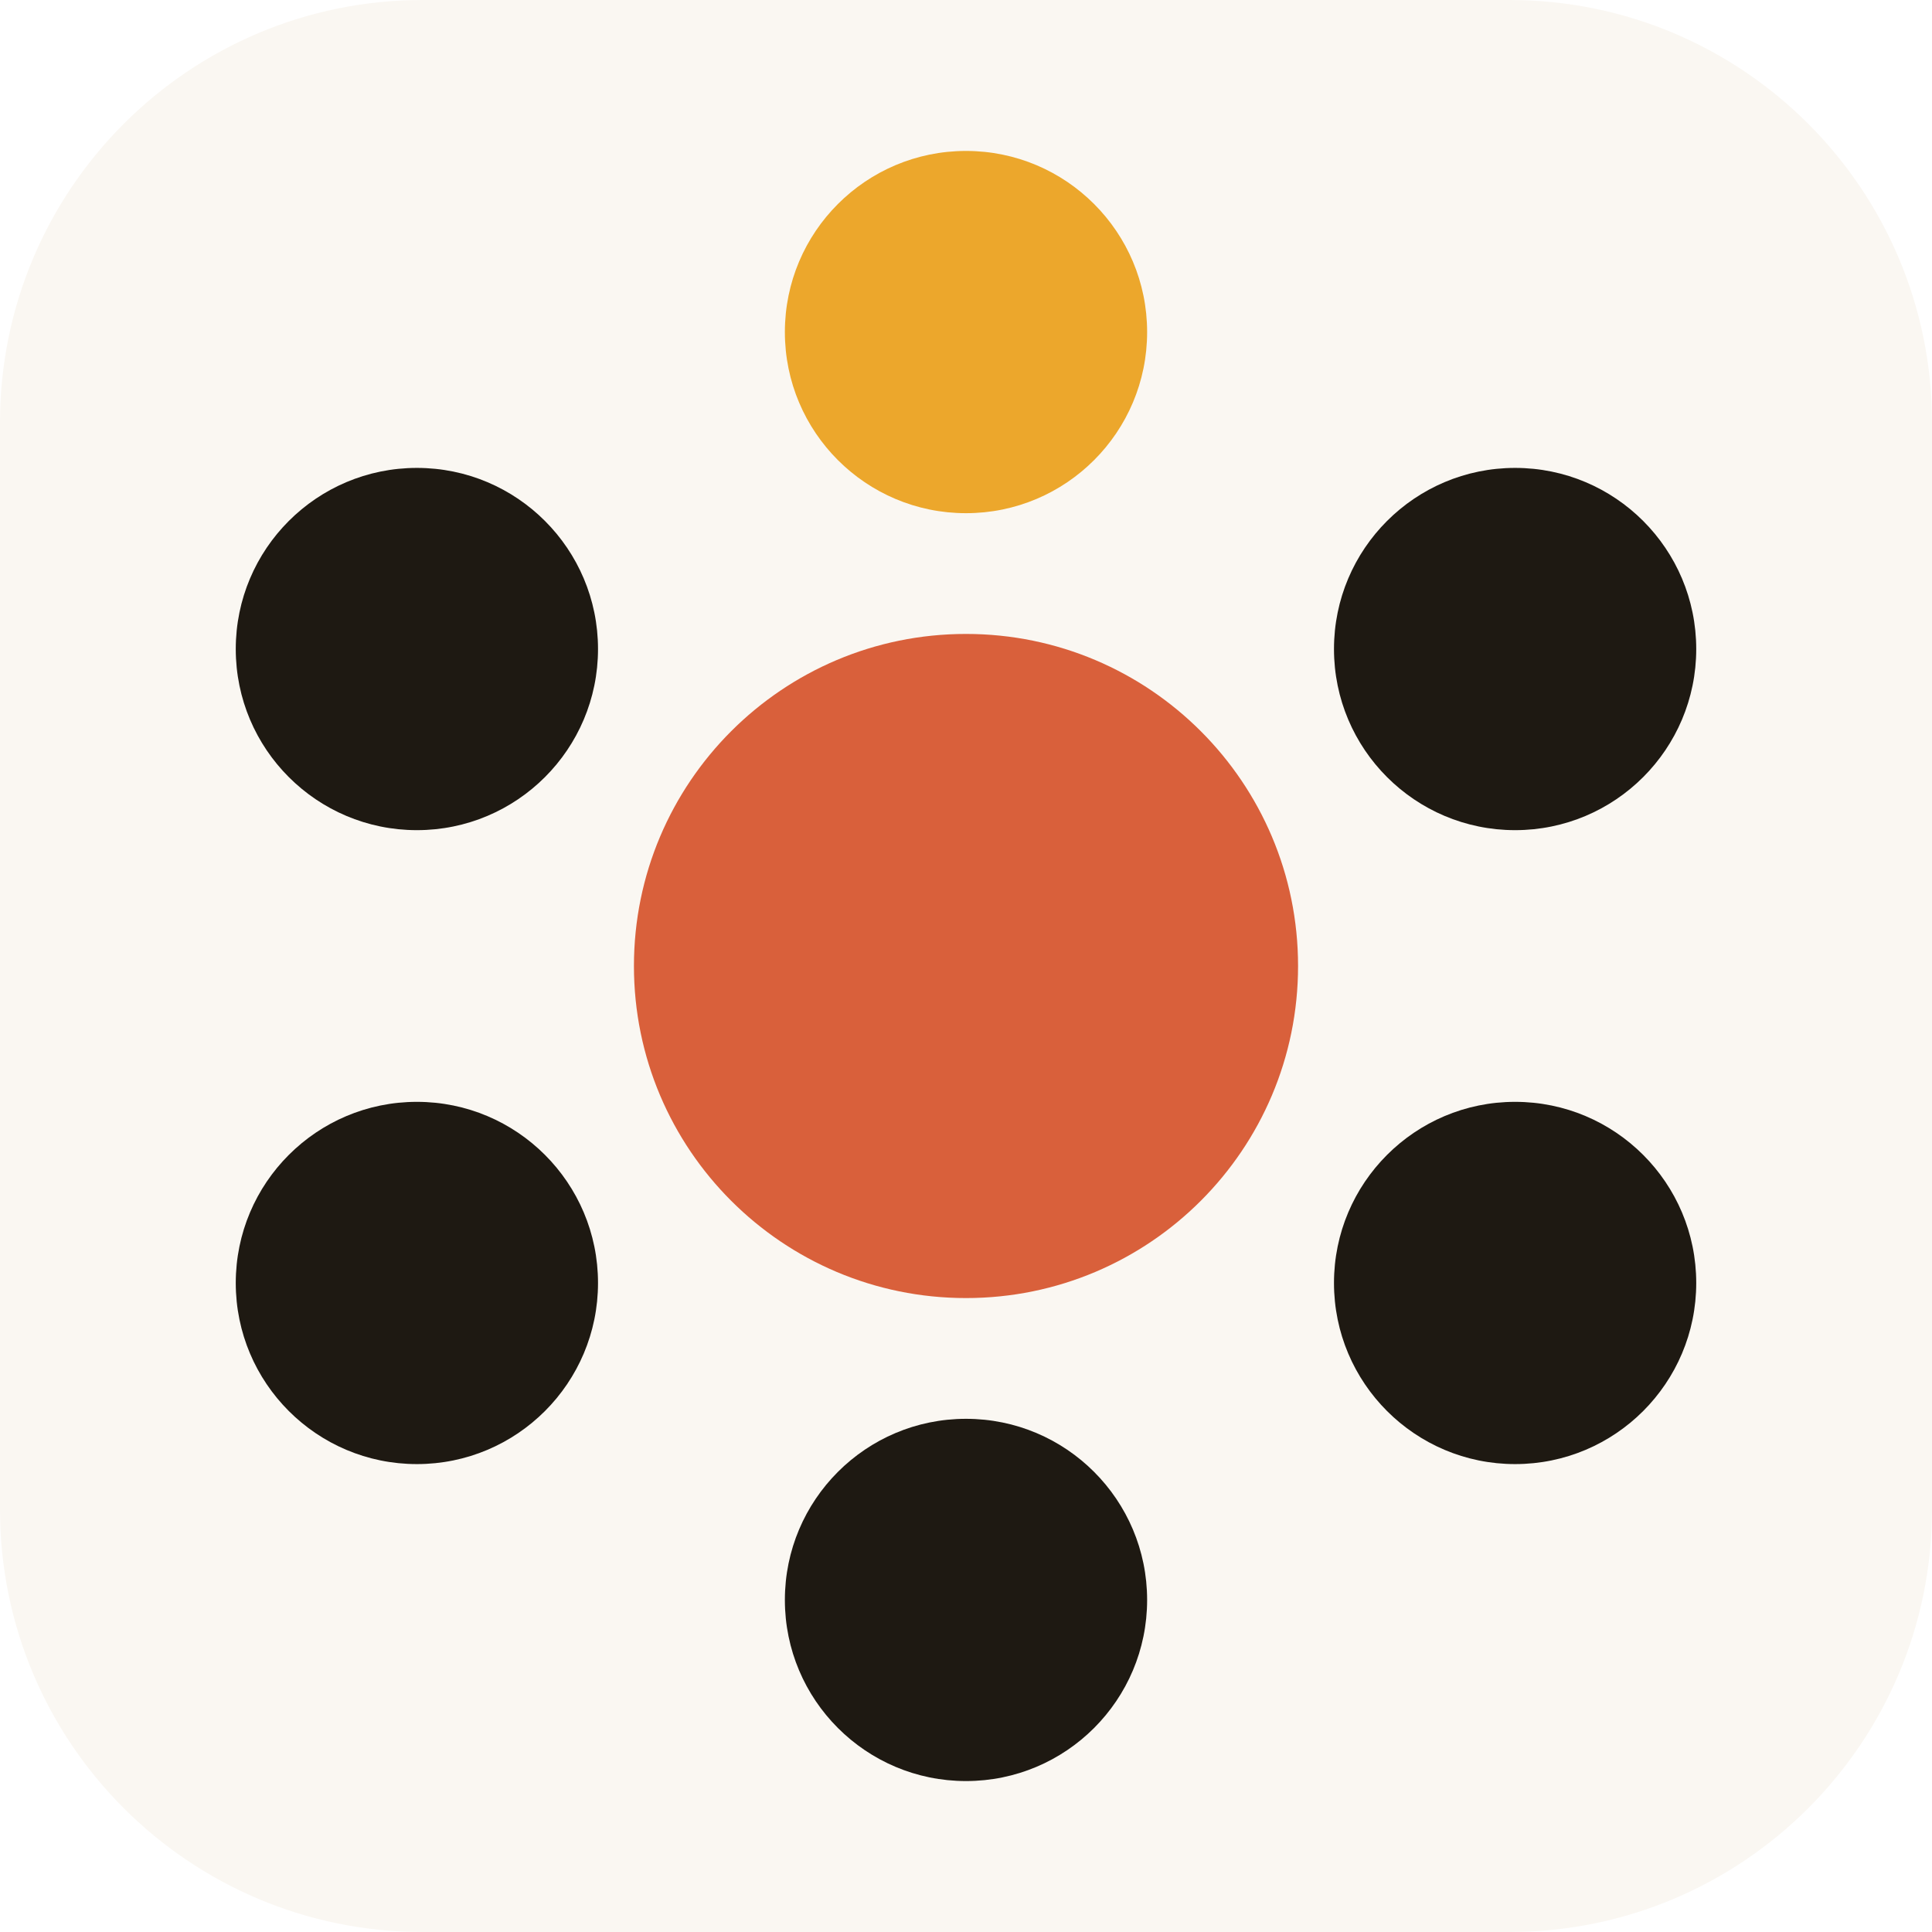
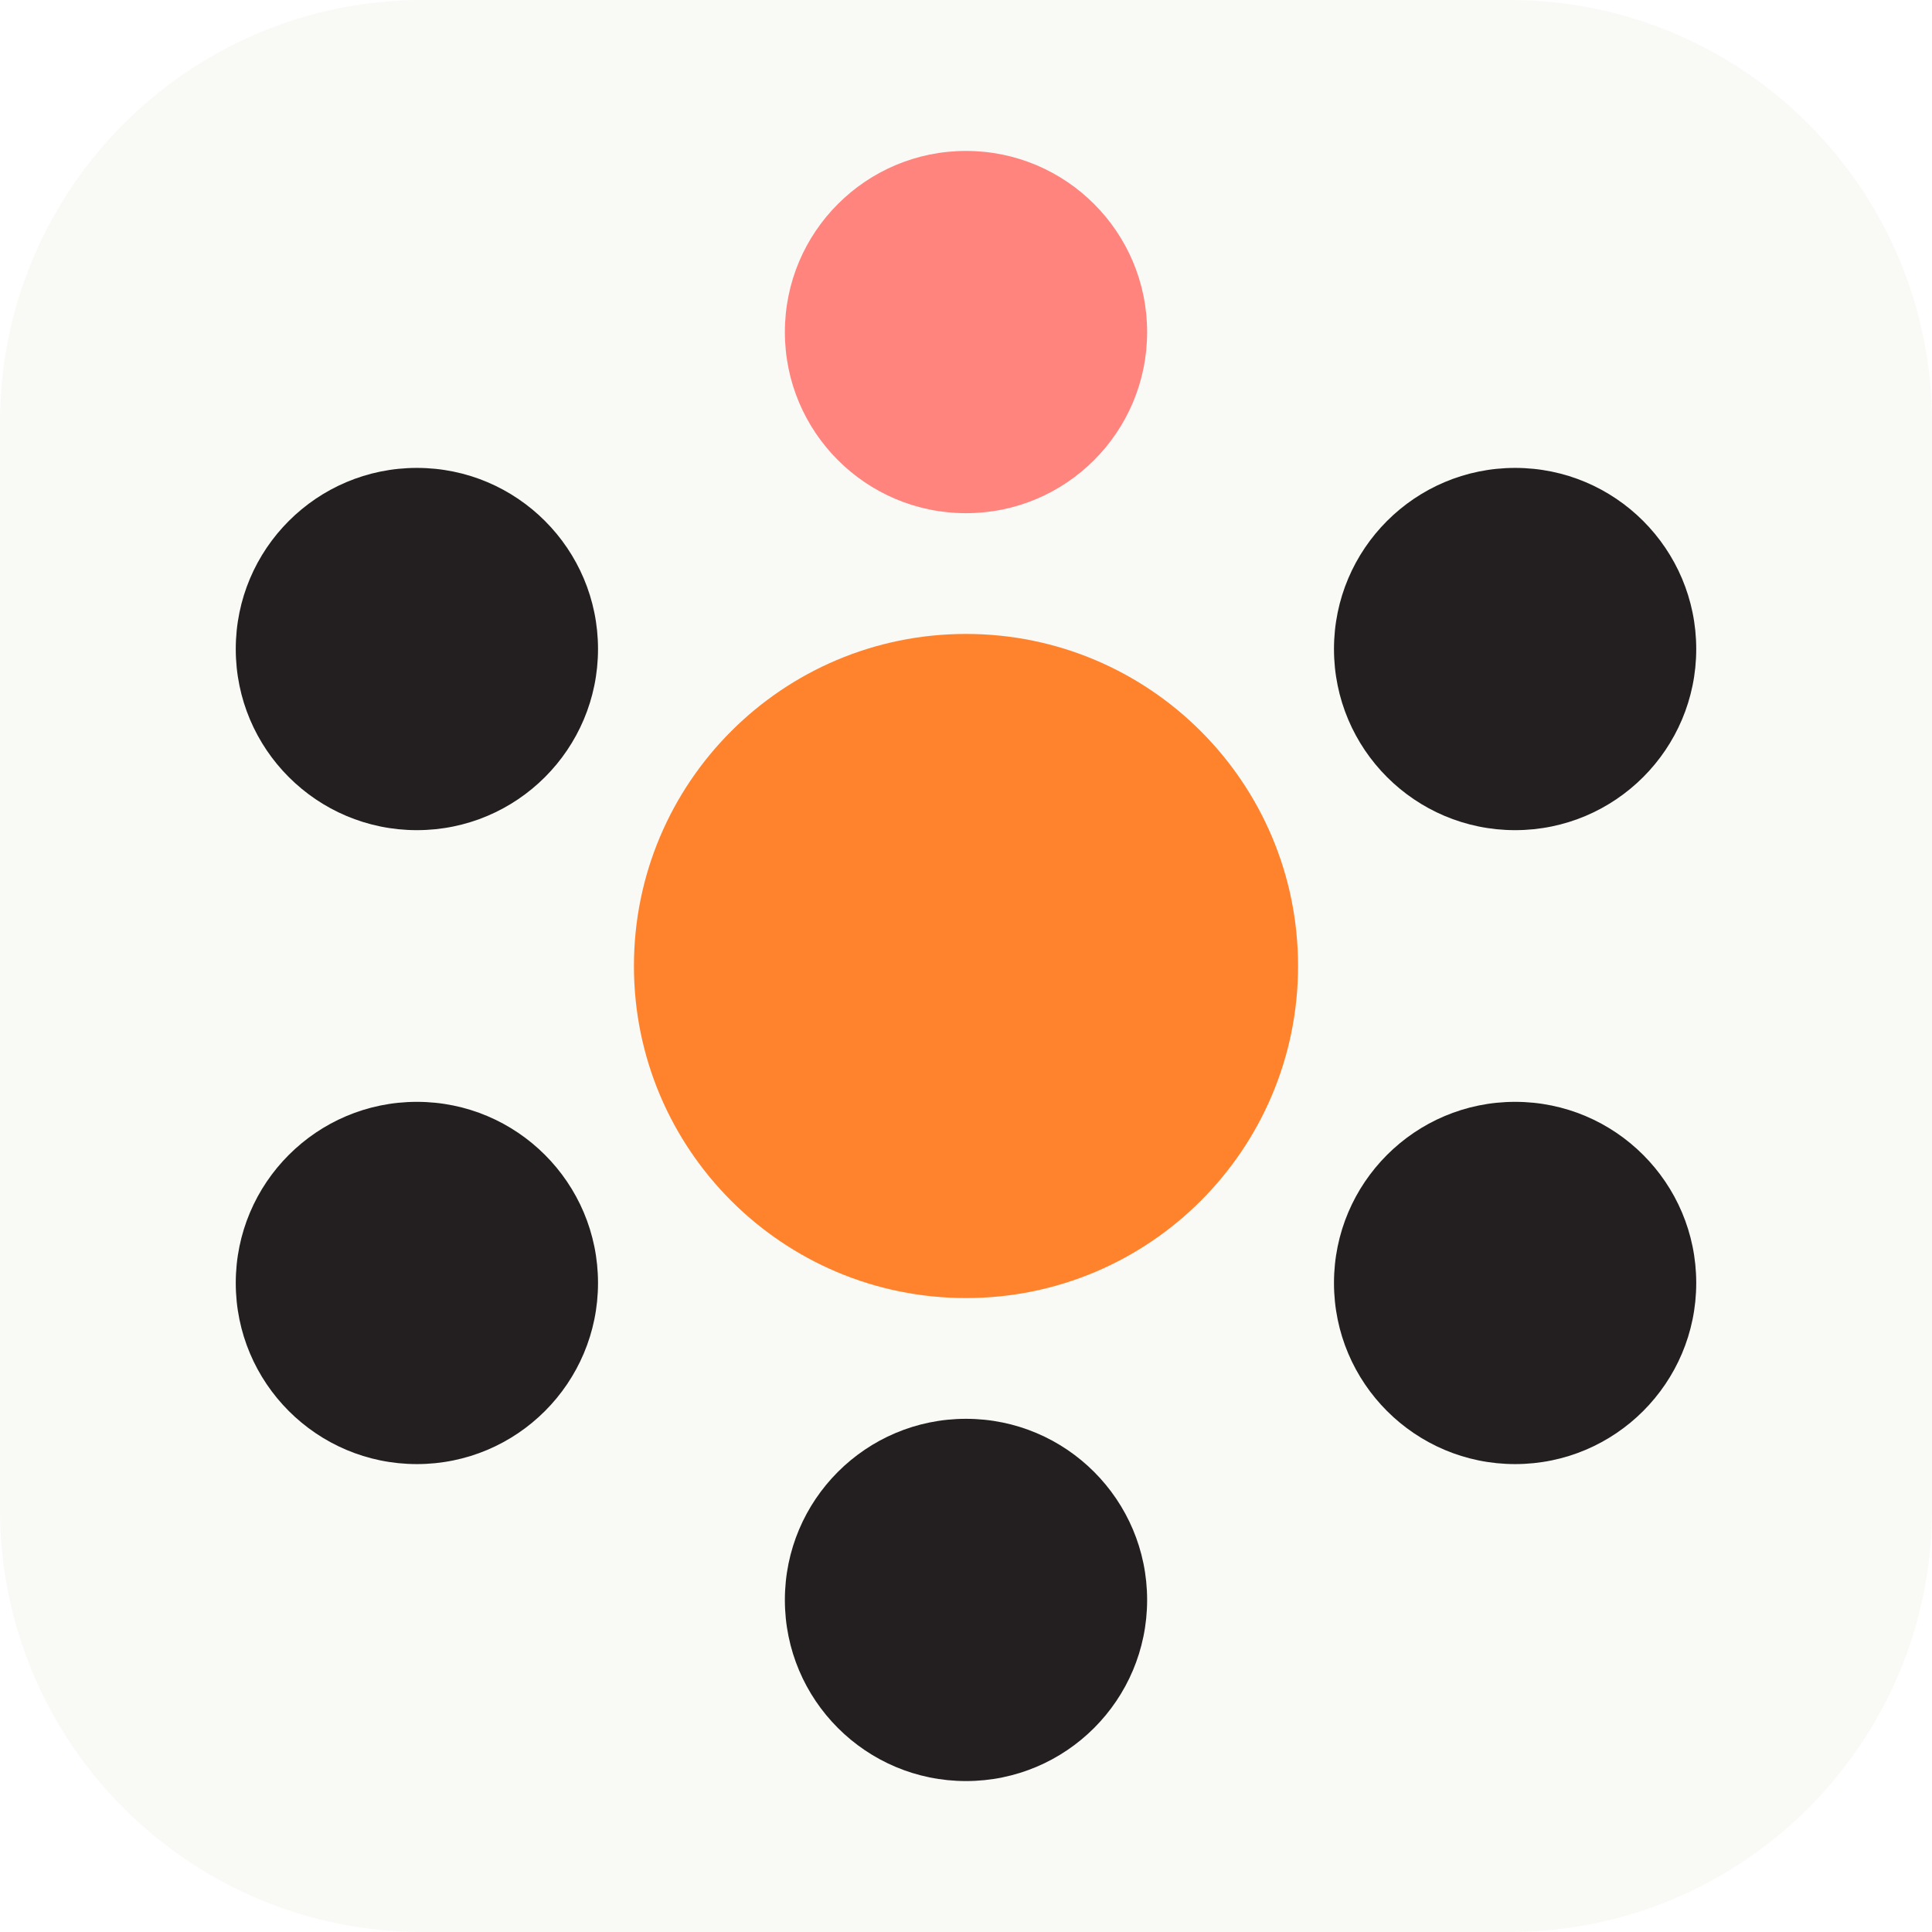
<svg xmlns="http://www.w3.org/2000/svg" width="64" height="64" viewBox="0 0 64 64" fill="none" role="img" aria-label="Mulaqat favicon">
-   <rect width="64" height="64" rx="14" fill="#FAF7F2" />
-   <circle cx="32" cy="32" r="11" fill="#D9603B" />
-   <circle cx="32" cy="11" r="6" fill="#ECA72C" />
-   <circle cx="50.19" cy="21.5" r="6" fill="#1E1912" />
-   <circle cx="50.19" cy="42.5" r="6" fill="#1E1912" />
-   <circle cx="32" cy="53" r="6" fill="#1E1912" />
-   <circle cx="13.81" cy="42.5" r="6" fill="#1E1912" />
-   <circle cx="13.81" cy="21.5" r="6" fill="#1E1912" />
+   <rect width="64" height="64" rx="14" fill="#f9f9f6" />
+   <circle cx="32" cy="32" r="11" fill="#ff832c" />
+   <circle cx="32" cy="11" r="6" fill="#ff847e" />
+   <circle cx="50.19" cy="21.5" r="6" fill="#231f20" />
+   <circle cx="50.19" cy="42.5" r="6" fill="#231f20" />
+   <circle cx="32" cy="53" r="6" fill="#231f20" />
+   <circle cx="13.81" cy="42.5" r="6" fill="#231f20" />
+   <circle cx="13.81" cy="21.5" r="6" fill="#231f20" />
</svg>
